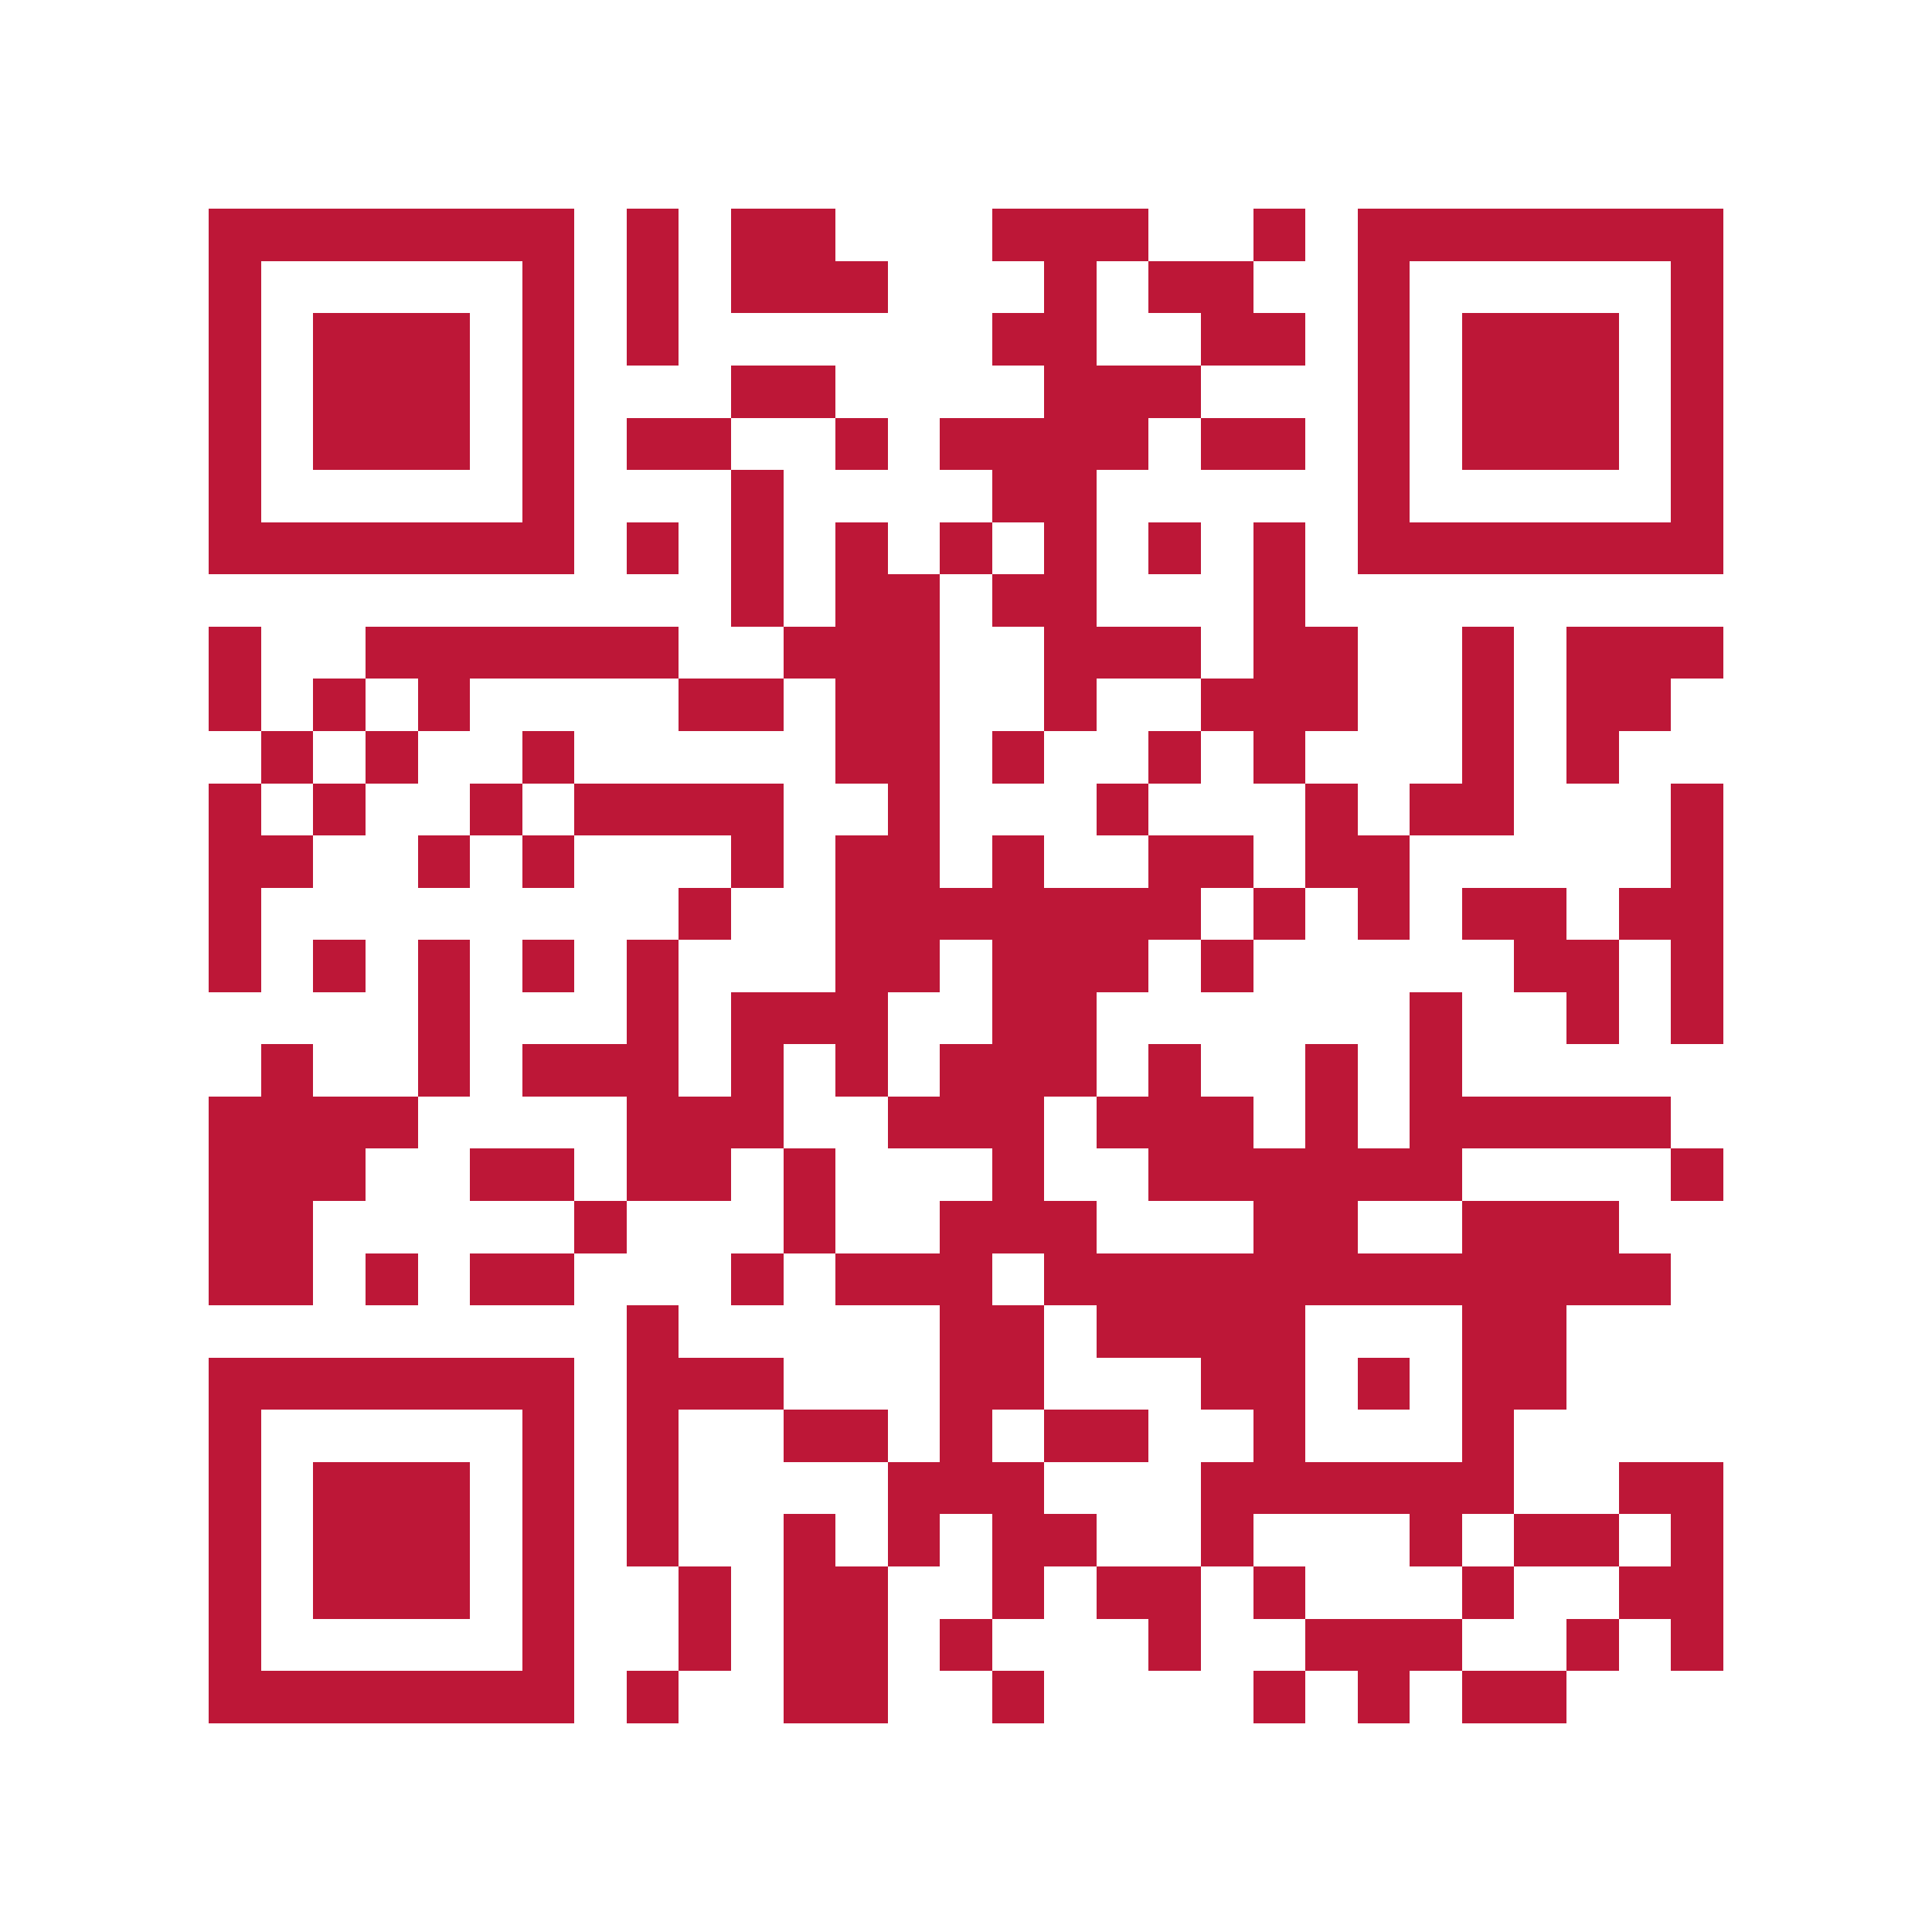
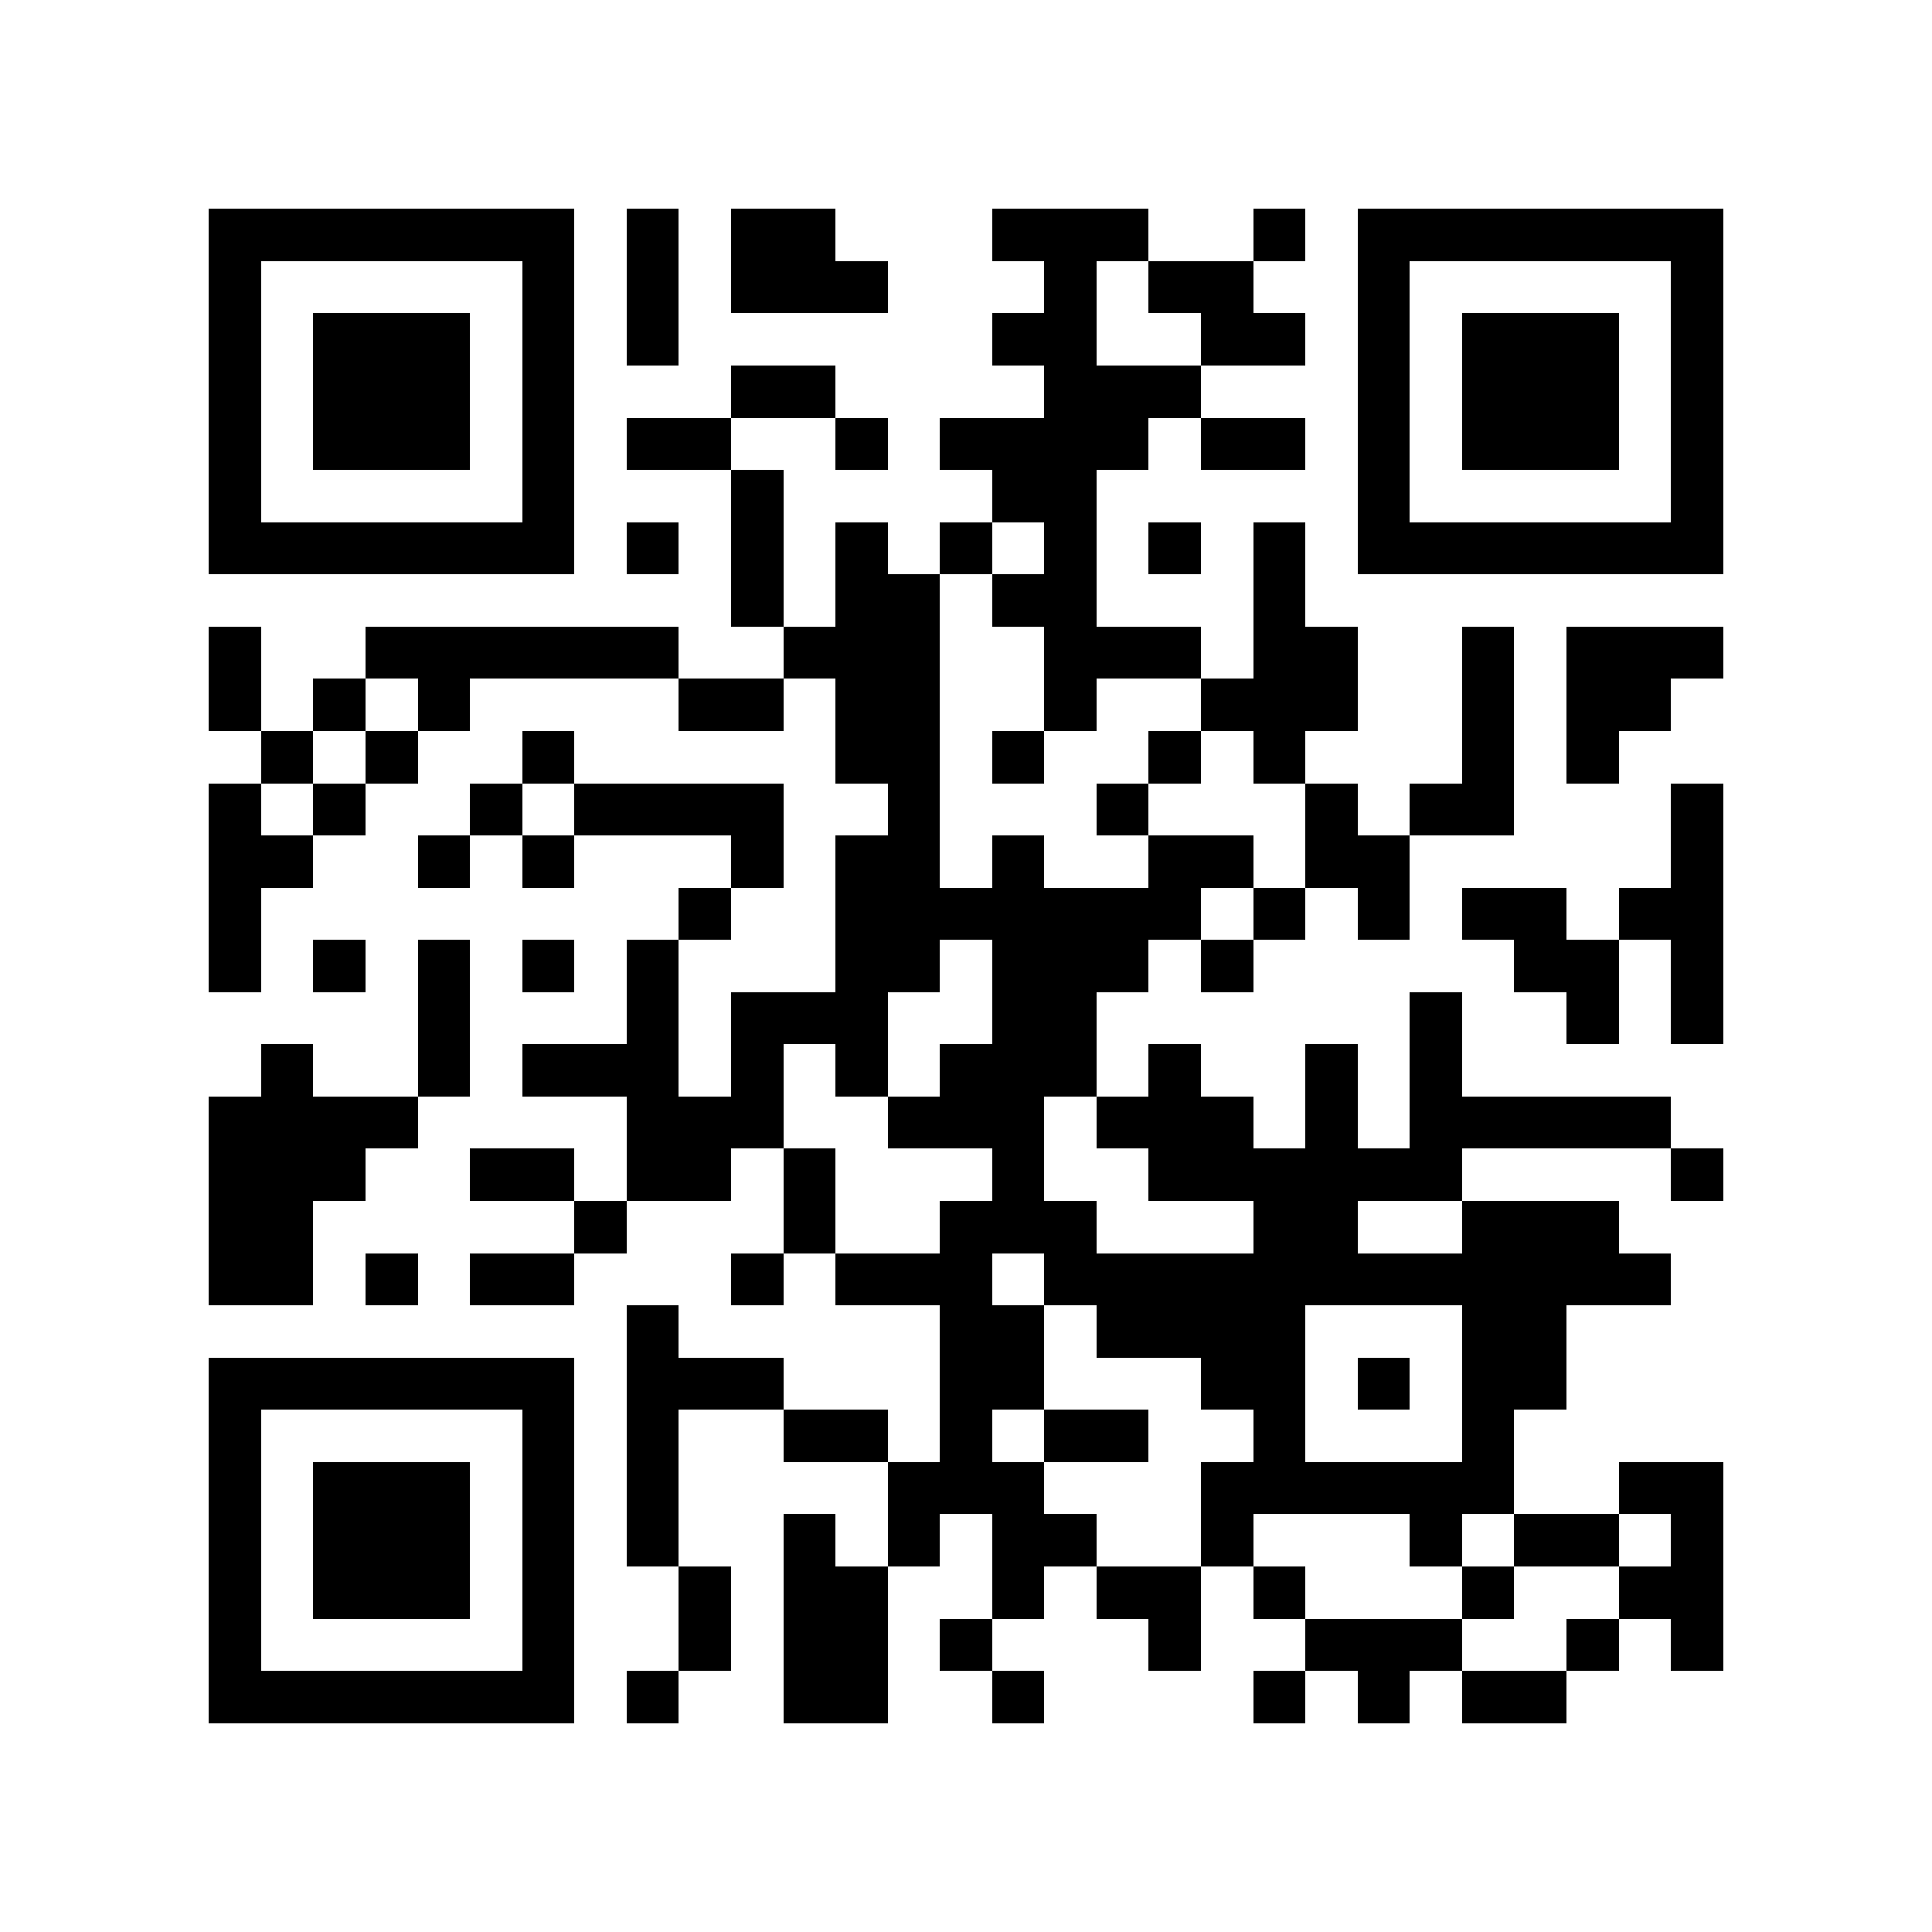
<svg xmlns="http://www.w3.org/2000/svg" viewBox="0 0 37 37" width="320" height="320" shape-rendering="crispEdges" role="img" aria-label="Código QR para reporte">
  <rect width="100%" height="100%" fill="#ffffff" />
-   <path d="M4,4h1v1h-1z M5,4h1v1h-1z M6,4h1v1h-1z M7,4h1v1h-1z M8,4h1v1h-1z M9,4h1v1h-1z M10,4h1v1h-1z M12,4h1v1h-1z M14,4h1v1h-1z M15,4h1v1h-1z M19,4h1v1h-1z M20,4h1v1h-1z M21,4h1v1h-1z M24,4h1v1h-1z M26,4h1v1h-1z M27,4h1v1h-1z M28,4h1v1h-1z M29,4h1v1h-1z M30,4h1v1h-1z M31,4h1v1h-1z M32,4h1v1h-1z M4,5h1v1h-1z M10,5h1v1h-1z M12,5h1v1h-1z M14,5h1v1h-1z M15,5h1v1h-1z M16,5h1v1h-1z M20,5h1v1h-1z M22,5h1v1h-1z M23,5h1v1h-1z M26,5h1v1h-1z M32,5h1v1h-1z M4,6h1v1h-1z M6,6h1v1h-1z M7,6h1v1h-1z M8,6h1v1h-1z M10,6h1v1h-1z M12,6h1v1h-1z M19,6h1v1h-1z M20,6h1v1h-1z M23,6h1v1h-1z M24,6h1v1h-1z M26,6h1v1h-1z M28,6h1v1h-1z M29,6h1v1h-1z M30,6h1v1h-1z M32,6h1v1h-1z M4,7h1v1h-1z M6,7h1v1h-1z M7,7h1v1h-1z M8,7h1v1h-1z M10,7h1v1h-1z M14,7h1v1h-1z M15,7h1v1h-1z M20,7h1v1h-1z M21,7h1v1h-1z M22,7h1v1h-1z M26,7h1v1h-1z M28,7h1v1h-1z M29,7h1v1h-1z M30,7h1v1h-1z M32,7h1v1h-1z M4,8h1v1h-1z M6,8h1v1h-1z M7,8h1v1h-1z M8,8h1v1h-1z M10,8h1v1h-1z M12,8h1v1h-1z M13,8h1v1h-1z M16,8h1v1h-1z M18,8h1v1h-1z M19,8h1v1h-1z M20,8h1v1h-1z M21,8h1v1h-1z M23,8h1v1h-1z M24,8h1v1h-1z M26,8h1v1h-1z M28,8h1v1h-1z M29,8h1v1h-1z M30,8h1v1h-1z M32,8h1v1h-1z M4,9h1v1h-1z M10,9h1v1h-1z M14,9h1v1h-1z M19,9h1v1h-1z M20,9h1v1h-1z M26,9h1v1h-1z M32,9h1v1h-1z M4,10h1v1h-1z M5,10h1v1h-1z M6,10h1v1h-1z M7,10h1v1h-1z M8,10h1v1h-1z M9,10h1v1h-1z M10,10h1v1h-1z M12,10h1v1h-1z M14,10h1v1h-1z M16,10h1v1h-1z M18,10h1v1h-1z M20,10h1v1h-1z M22,10h1v1h-1z M24,10h1v1h-1z M26,10h1v1h-1z M27,10h1v1h-1z M28,10h1v1h-1z M29,10h1v1h-1z M30,10h1v1h-1z M31,10h1v1h-1z M32,10h1v1h-1z M14,11h1v1h-1z M16,11h1v1h-1z M17,11h1v1h-1z M19,11h1v1h-1z M20,11h1v1h-1z M24,11h1v1h-1z M4,12h1v1h-1z M7,12h1v1h-1z M8,12h1v1h-1z M9,12h1v1h-1z M10,12h1v1h-1z M11,12h1v1h-1z M12,12h1v1h-1z M15,12h1v1h-1z M16,12h1v1h-1z M17,12h1v1h-1z M20,12h1v1h-1z M21,12h1v1h-1z M22,12h1v1h-1z M24,12h1v1h-1z M25,12h1v1h-1z M28,12h1v1h-1z M30,12h1v1h-1z M31,12h1v1h-1z M32,12h1v1h-1z M4,13h1v1h-1z M6,13h1v1h-1z M8,13h1v1h-1z M13,13h1v1h-1z M14,13h1v1h-1z M16,13h1v1h-1z M17,13h1v1h-1z M20,13h1v1h-1z M23,13h1v1h-1z M24,13h1v1h-1z M25,13h1v1h-1z M28,13h1v1h-1z M30,13h1v1h-1z M31,13h1v1h-1z M5,14h1v1h-1z M7,14h1v1h-1z M10,14h1v1h-1z M16,14h1v1h-1z M17,14h1v1h-1z M19,14h1v1h-1z M22,14h1v1h-1z M24,14h1v1h-1z M28,14h1v1h-1z M30,14h1v1h-1z M4,15h1v1h-1z M6,15h1v1h-1z M9,15h1v1h-1z M11,15h1v1h-1z M12,15h1v1h-1z M13,15h1v1h-1z M14,15h1v1h-1z M17,15h1v1h-1z M21,15h1v1h-1z M25,15h1v1h-1z M27,15h1v1h-1z M28,15h1v1h-1z M32,15h1v1h-1z M4,16h1v1h-1z M5,16h1v1h-1z M8,16h1v1h-1z M10,16h1v1h-1z M14,16h1v1h-1z M16,16h1v1h-1z M17,16h1v1h-1z M19,16h1v1h-1z M22,16h1v1h-1z M23,16h1v1h-1z M25,16h1v1h-1z M26,16h1v1h-1z M32,16h1v1h-1z M4,17h1v1h-1z M13,17h1v1h-1z M16,17h1v1h-1z M17,17h1v1h-1z M18,17h1v1h-1z M19,17h1v1h-1z M20,17h1v1h-1z M21,17h1v1h-1z M22,17h1v1h-1z M24,17h1v1h-1z M26,17h1v1h-1z M28,17h1v1h-1z M29,17h1v1h-1z M31,17h1v1h-1z M32,17h1v1h-1z M4,18h1v1h-1z M6,18h1v1h-1z M8,18h1v1h-1z M10,18h1v1h-1z M12,18h1v1h-1z M16,18h1v1h-1z M17,18h1v1h-1z M19,18h1v1h-1z M20,18h1v1h-1z M21,18h1v1h-1z M23,18h1v1h-1z M29,18h1v1h-1z M30,18h1v1h-1z M32,18h1v1h-1z M8,19h1v1h-1z M12,19h1v1h-1z M14,19h1v1h-1z M15,19h1v1h-1z M16,19h1v1h-1z M19,19h1v1h-1z M20,19h1v1h-1z M27,19h1v1h-1z M30,19h1v1h-1z M32,19h1v1h-1z M5,20h1v1h-1z M8,20h1v1h-1z M10,20h1v1h-1z M11,20h1v1h-1z M12,20h1v1h-1z M14,20h1v1h-1z M16,20h1v1h-1z M18,20h1v1h-1z M19,20h1v1h-1z M20,20h1v1h-1z M22,20h1v1h-1z M25,20h1v1h-1z M27,20h1v1h-1z M4,21h1v1h-1z M5,21h1v1h-1z M6,21h1v1h-1z M7,21h1v1h-1z M12,21h1v1h-1z M13,21h1v1h-1z M14,21h1v1h-1z M17,21h1v1h-1z M18,21h1v1h-1z M19,21h1v1h-1z M21,21h1v1h-1z M22,21h1v1h-1z M23,21h1v1h-1z M25,21h1v1h-1z M27,21h1v1h-1z M28,21h1v1h-1z M29,21h1v1h-1z M30,21h1v1h-1z M31,21h1v1h-1z M4,22h1v1h-1z M5,22h1v1h-1z M6,22h1v1h-1z M9,22h1v1h-1z M10,22h1v1h-1z M12,22h1v1h-1z M13,22h1v1h-1z M15,22h1v1h-1z M19,22h1v1h-1z M22,22h1v1h-1z M23,22h1v1h-1z M24,22h1v1h-1z M25,22h1v1h-1z M26,22h1v1h-1z M27,22h1v1h-1z M32,22h1v1h-1z M4,23h1v1h-1z M5,23h1v1h-1z M11,23h1v1h-1z M15,23h1v1h-1z M18,23h1v1h-1z M19,23h1v1h-1z M20,23h1v1h-1z M24,23h1v1h-1z M25,23h1v1h-1z M28,23h1v1h-1z M29,23h1v1h-1z M30,23h1v1h-1z M4,24h1v1h-1z M5,24h1v1h-1z M7,24h1v1h-1z M9,24h1v1h-1z M10,24h1v1h-1z M14,24h1v1h-1z M16,24h1v1h-1z M17,24h1v1h-1z M18,24h1v1h-1z M20,24h1v1h-1z M21,24h1v1h-1z M22,24h1v1h-1z M23,24h1v1h-1z M24,24h1v1h-1z M25,24h1v1h-1z M26,24h1v1h-1z M27,24h1v1h-1z M28,24h1v1h-1z M29,24h1v1h-1z M30,24h1v1h-1z M31,24h1v1h-1z M12,25h1v1h-1z M18,25h1v1h-1z M19,25h1v1h-1z M21,25h1v1h-1z M22,25h1v1h-1z M23,25h1v1h-1z M24,25h1v1h-1z M28,25h1v1h-1z M29,25h1v1h-1z M4,26h1v1h-1z M5,26h1v1h-1z M6,26h1v1h-1z M7,26h1v1h-1z M8,26h1v1h-1z M9,26h1v1h-1z M10,26h1v1h-1z M12,26h1v1h-1z M13,26h1v1h-1z M14,26h1v1h-1z M18,26h1v1h-1z M19,26h1v1h-1z M23,26h1v1h-1z M24,26h1v1h-1z M26,26h1v1h-1z M28,26h1v1h-1z M29,26h1v1h-1z M4,27h1v1h-1z M10,27h1v1h-1z M12,27h1v1h-1z M15,27h1v1h-1z M16,27h1v1h-1z M18,27h1v1h-1z M20,27h1v1h-1z M21,27h1v1h-1z M24,27h1v1h-1z M28,27h1v1h-1z M4,28h1v1h-1z M6,28h1v1h-1z M7,28h1v1h-1z M8,28h1v1h-1z M10,28h1v1h-1z M12,28h1v1h-1z M17,28h1v1h-1z M18,28h1v1h-1z M19,28h1v1h-1z M23,28h1v1h-1z M24,28h1v1h-1z M25,28h1v1h-1z M26,28h1v1h-1z M27,28h1v1h-1z M28,28h1v1h-1z M31,28h1v1h-1z M32,28h1v1h-1z M4,29h1v1h-1z M6,29h1v1h-1z M7,29h1v1h-1z M8,29h1v1h-1z M10,29h1v1h-1z M12,29h1v1h-1z M15,29h1v1h-1z M17,29h1v1h-1z M19,29h1v1h-1z M20,29h1v1h-1z M23,29h1v1h-1z M27,29h1v1h-1z M29,29h1v1h-1z M30,29h1v1h-1z M32,29h1v1h-1z M4,30h1v1h-1z M6,30h1v1h-1z M7,30h1v1h-1z M8,30h1v1h-1z M10,30h1v1h-1z M13,30h1v1h-1z M15,30h1v1h-1z M16,30h1v1h-1z M19,30h1v1h-1z M21,30h1v1h-1z M22,30h1v1h-1z M24,30h1v1h-1z M28,30h1v1h-1z M31,30h1v1h-1z M32,30h1v1h-1z M4,31h1v1h-1z M10,31h1v1h-1z M13,31h1v1h-1z M15,31h1v1h-1z M16,31h1v1h-1z M18,31h1v1h-1z M22,31h1v1h-1z M25,31h1v1h-1z M26,31h1v1h-1z M27,31h1v1h-1z M30,31h1v1h-1z M32,31h1v1h-1z M4,32h1v1h-1z M5,32h1v1h-1z M6,32h1v1h-1z M7,32h1v1h-1z M8,32h1v1h-1z M9,32h1v1h-1z M10,32h1v1h-1z M12,32h1v1h-1z M15,32h1v1h-1z M16,32h1v1h-1z M19,32h1v1h-1z M24,32h1v1h-1z M26,32h1v1h-1z M28,32h1v1h-1z M29,32h1v1h-1z" fill="#bd1737" />
+   <path d="M4,4h1v1h-1z M5,4h1v1h-1z M6,4h1v1h-1z M7,4h1v1h-1z M8,4h1v1h-1z M9,4h1v1h-1z M10,4h1v1h-1z M12,4h1v1h-1z M14,4h1v1h-1z M15,4h1v1h-1z M19,4h1v1h-1z M20,4h1v1h-1z M21,4h1v1h-1z M24,4h1v1h-1z M26,4h1v1h-1z M27,4h1v1h-1z M28,4h1v1h-1z M29,4h1v1h-1z M30,4h1v1h-1z M31,4h1v1h-1z M32,4h1v1h-1z M4,5h1v1h-1z M10,5h1v1h-1z M12,5h1v1h-1z M14,5h1v1h-1z M15,5h1v1h-1z M16,5h1v1h-1z M20,5h1v1h-1z M22,5h1v1h-1z M23,5h1v1h-1z M26,5h1v1h-1z M32,5h1v1h-1z M4,6h1v1h-1z M6,6h1v1h-1z M7,6h1v1h-1z M8,6h1v1h-1z M10,6h1v1h-1z M12,6h1v1h-1z M19,6h1v1h-1z M20,6h1v1h-1z M23,6h1v1h-1z M24,6h1v1h-1z M26,6h1v1h-1z M28,6h1v1h-1z M29,6h1v1h-1z M30,6h1v1h-1z M32,6h1v1h-1z M4,7h1v1h-1z M6,7h1v1h-1z M7,7h1v1h-1z M8,7h1v1h-1z M10,7h1v1h-1z M14,7h1v1h-1z M15,7h1v1h-1z M20,7h1v1h-1z M21,7h1v1h-1z M22,7h1v1h-1z M26,7h1v1h-1z M28,7h1v1h-1z M29,7h1v1h-1z M30,7h1v1h-1z M32,7h1v1h-1z M4,8h1v1h-1z M6,8h1v1h-1z M7,8h1v1h-1z M8,8h1v1h-1z M10,8h1v1h-1z M12,8h1v1h-1z M13,8h1v1h-1z M16,8h1v1h-1z M18,8h1v1h-1z M19,8h1v1h-1z M20,8h1v1h-1z M21,8h1v1h-1z M23,8h1v1h-1z M24,8h1v1h-1z M26,8h1v1h-1z M28,8h1v1h-1z M29,8h1v1h-1z M30,8h1v1h-1z M32,8h1v1h-1z M4,9h1v1h-1z M10,9h1v1h-1z M14,9h1v1h-1z M19,9h1v1h-1z M20,9h1v1h-1z M26,9h1v1h-1z M32,9h1v1h-1z M4,10h1v1h-1z M5,10h1v1h-1z M6,10h1v1h-1z M7,10h1v1h-1z M8,10h1v1h-1z M9,10h1v1h-1z M10,10h1v1h-1z M12,10h1v1h-1z M14,10h1v1h-1z M16,10h1v1h-1z M18,10h1v1h-1z M20,10h1v1h-1z M22,10h1v1h-1z M24,10h1v1h-1z M26,10h1v1h-1z M27,10h1v1h-1z M28,10h1v1h-1z M29,10h1v1h-1z M30,10h1v1h-1z M31,10h1v1h-1z M32,10h1v1h-1z M14,11h1v1h-1z M16,11h1v1h-1z M17,11h1v1h-1z M19,11h1v1h-1z M20,11h1v1h-1z M24,11h1v1h-1z M4,12h1v1h-1z M7,12h1v1h-1z M8,12h1v1h-1z M9,12h1v1h-1z M10,12h1v1h-1z M11,12h1v1h-1z M12,12h1v1h-1z M15,12h1v1h-1z M16,12h1v1h-1z M17,12h1v1h-1z M20,12h1v1h-1z M21,12h1v1h-1z M22,12h1v1h-1z M24,12h1v1h-1z M25,12h1v1h-1z M28,12h1v1h-1z M30,12h1v1h-1z M31,12h1v1h-1z M32,12h1v1h-1z M4,13h1v1h-1z M6,13h1v1h-1z M8,13h1v1h-1z M13,13h1v1h-1z M14,13h1v1h-1z M16,13h1v1h-1z M17,13h1v1h-1z M20,13h1v1h-1z M23,13h1v1h-1z M24,13h1v1h-1z M25,13h1v1h-1z M28,13h1v1h-1z M30,13h1v1h-1z M31,13h1v1h-1z M5,14h1v1h-1z M7,14h1v1h-1z M10,14h1v1h-1z M16,14h1v1h-1z M17,14h1v1h-1z M19,14h1v1h-1z M22,14h1v1h-1z M24,14h1v1h-1z M28,14h1v1h-1z M30,14h1v1h-1z M4,15h1v1h-1z M6,15h1v1h-1z M9,15h1v1h-1z M11,15h1v1h-1z M12,15h1v1h-1z M13,15h1v1h-1z M14,15h1v1h-1z M17,15h1v1h-1z M21,15h1v1h-1z M25,15h1v1h-1z M27,15h1v1h-1z M28,15h1v1h-1z M32,15h1v1h-1z M4,16h1v1h-1z M5,16h1v1h-1z M8,16h1v1h-1z M10,16h1v1h-1z M14,16h1v1h-1z M16,16h1v1h-1z M17,16h1v1h-1z M19,16h1v1h-1z M22,16h1v1h-1z M23,16h1v1h-1z M25,16h1v1h-1z M26,16h1v1h-1z M32,16h1v1h-1z M4,17h1v1h-1z M13,17h1v1h-1z M16,17h1v1h-1z M17,17h1v1h-1z M18,17h1v1h-1z M19,17h1v1h-1z M20,17h1v1h-1z M21,17h1v1h-1z M22,17h1v1h-1z M24,17h1v1h-1z M26,17h1v1h-1z M28,17h1v1h-1z M29,17h1v1h-1z M31,17h1v1h-1z M32,17h1v1h-1z M4,18h1v1h-1z M6,18h1v1h-1z M8,18h1v1h-1z M10,18h1v1h-1z M12,18h1v1h-1z M16,18h1v1h-1z M17,18h1v1h-1z M19,18h1v1h-1z M20,18h1v1h-1z M21,18h1v1h-1z M23,18h1v1h-1z M29,18h1v1h-1z M30,18h1v1h-1z M32,18h1v1h-1z M8,19h1v1h-1z M12,19h1v1h-1z M14,19h1v1h-1z M15,19h1v1h-1z M16,19h1v1h-1z M19,19h1v1h-1z M20,19h1v1h-1z M27,19h1v1h-1z M30,19h1v1h-1z M32,19h1v1h-1z M5,20h1v1h-1z M8,20h1v1h-1z M10,20h1v1h-1z M11,20h1v1h-1z M12,20h1v1h-1z M14,20h1v1h-1z M16,20h1v1h-1z M18,20h1v1h-1z M19,20h1v1h-1z M20,20h1v1h-1z M22,20h1v1h-1z M25,20h1v1h-1z M27,20h1v1h-1z M4,21h1v1h-1z M5,21h1v1h-1z M6,21h1v1h-1z M7,21h1v1h-1z M12,21h1v1h-1z M13,21h1v1h-1z M14,21h1v1h-1z M17,21h1v1h-1z M18,21h1v1h-1z M19,21h1v1h-1z M21,21h1v1h-1z M22,21h1v1h-1z M23,21h1v1h-1z M25,21h1v1h-1z M27,21h1v1h-1z M28,21h1v1h-1z M29,21h1v1h-1z M30,21h1v1h-1z M31,21h1v1h-1z M4,22h1v1h-1z M5,22h1v1h-1z M6,22h1v1h-1z M9,22h1v1h-1z M10,22h1v1h-1z M12,22h1v1h-1z M13,22h1v1h-1z M15,22h1v1h-1z M19,22h1v1h-1z M22,22h1v1h-1z M23,22h1v1h-1z M24,22h1v1h-1z M25,22h1v1h-1z M26,22h1v1h-1z M27,22h1v1h-1z M32,22h1v1h-1z M4,23h1v1h-1z M5,23h1v1h-1z M11,23h1v1h-1z M15,23h1v1h-1z M18,23h1v1h-1z M19,23h1v1h-1z M20,23h1v1h-1z M24,23h1v1h-1z M25,23h1v1h-1z M28,23h1v1h-1z M29,23h1v1h-1z M30,23h1v1h-1z M4,24h1v1h-1z M5,24h1v1h-1z M7,24h1v1h-1z M9,24h1v1h-1z M10,24h1v1h-1z M14,24h1v1h-1z M16,24h1v1h-1z M17,24h1v1h-1z M18,24h1v1h-1z M20,24h1v1h-1z M21,24h1v1h-1z M22,24h1v1h-1z M23,24h1v1h-1z M24,24h1v1h-1z M25,24h1v1h-1z M26,24h1v1h-1z M27,24h1v1h-1z M28,24h1v1h-1z M29,24h1v1h-1z M30,24h1v1h-1z M31,24h1v1h-1z M12,25h1v1h-1z M18,25h1v1h-1z M19,25h1v1h-1z M21,25h1v1h-1z M22,25h1v1h-1z M23,25h1v1h-1z M24,25h1v1h-1z M28,25h1v1h-1z M29,25h1v1h-1z M4,26h1v1h-1z M5,26h1v1h-1z M6,26h1v1h-1z M7,26h1v1h-1z M8,26h1v1h-1z M9,26h1v1h-1z M10,26h1v1h-1z M12,26h1v1h-1z M13,26h1v1h-1z M14,26h1v1h-1z M18,26h1v1h-1z M19,26h1v1h-1z M23,26h1v1h-1z M24,26h1v1h-1z M26,26h1v1h-1z M28,26h1v1h-1z M29,26h1v1h-1z M4,27h1v1h-1z M10,27h1v1h-1z M12,27h1v1h-1z M15,27h1v1h-1z M16,27h1v1h-1z M18,27h1v1h-1z M20,27h1v1h-1z M21,27h1v1h-1z M24,27h1v1h-1z M28,27h1v1h-1z M4,28h1v1h-1z M6,28h1v1h-1z M7,28h1v1h-1z M8,28h1v1h-1z M10,28h1v1h-1z M12,28h1v1h-1z M17,28h1v1h-1z M18,28h1v1h-1z M19,28h1v1h-1z M23,28h1v1h-1z M24,28h1v1h-1z M25,28h1v1h-1z M26,28h1v1h-1z M27,28h1v1h-1z M28,28h1v1h-1z M31,28h1v1h-1z M32,28h1v1h-1z M4,29h1v1h-1z M6,29h1v1h-1z M7,29h1v1h-1z M8,29h1v1h-1z M10,29h1v1h-1z M12,29h1v1h-1z M15,29h1v1h-1z M17,29h1v1h-1z M19,29h1v1h-1z M20,29h1v1h-1z M23,29h1v1h-1z M27,29h1v1h-1z M29,29h1v1h-1z M30,29h1v1h-1z M32,29h1v1h-1z M4,30h1v1h-1z M6,30h1v1h-1z M7,30h1v1h-1z M8,30h1v1h-1z M10,30h1v1h-1z M13,30h1v1h-1z M15,30h1v1h-1z M16,30h1v1h-1z M19,30h1v1h-1z M21,30h1v1h-1z M22,30h1v1h-1z M24,30h1v1h-1z M28,30h1v1h-1z M31,30h1v1h-1z M32,30h1v1h-1z M4,31h1v1h-1z M10,31h1v1h-1z M13,31h1v1h-1z M15,31h1v1h-1z M16,31h1v1h-1z M18,31h1v1h-1z M22,31h1v1h-1z M25,31h1v1h-1z M26,31h1v1h-1z M27,31h1v1h-1z M30,31h1v1h-1z M32,31h1v1h-1z M4,32h1v1h-1z M5,32h1v1h-1z M6,32h1v1h-1z M7,32h1v1h-1z M8,32h1v1h-1z M9,32h1v1h-1z M10,32h1v1h-1z M12,32h1v1h-1z M15,32h1v1h-1z M16,32h1v1h-1z M19,32h1v1h-1z M24,32h1v1h-1z M26,32h1v1h-1z M28,32h1v1h-1z M29,32h1v1h-1z" fill="#000000" />
</svg>
